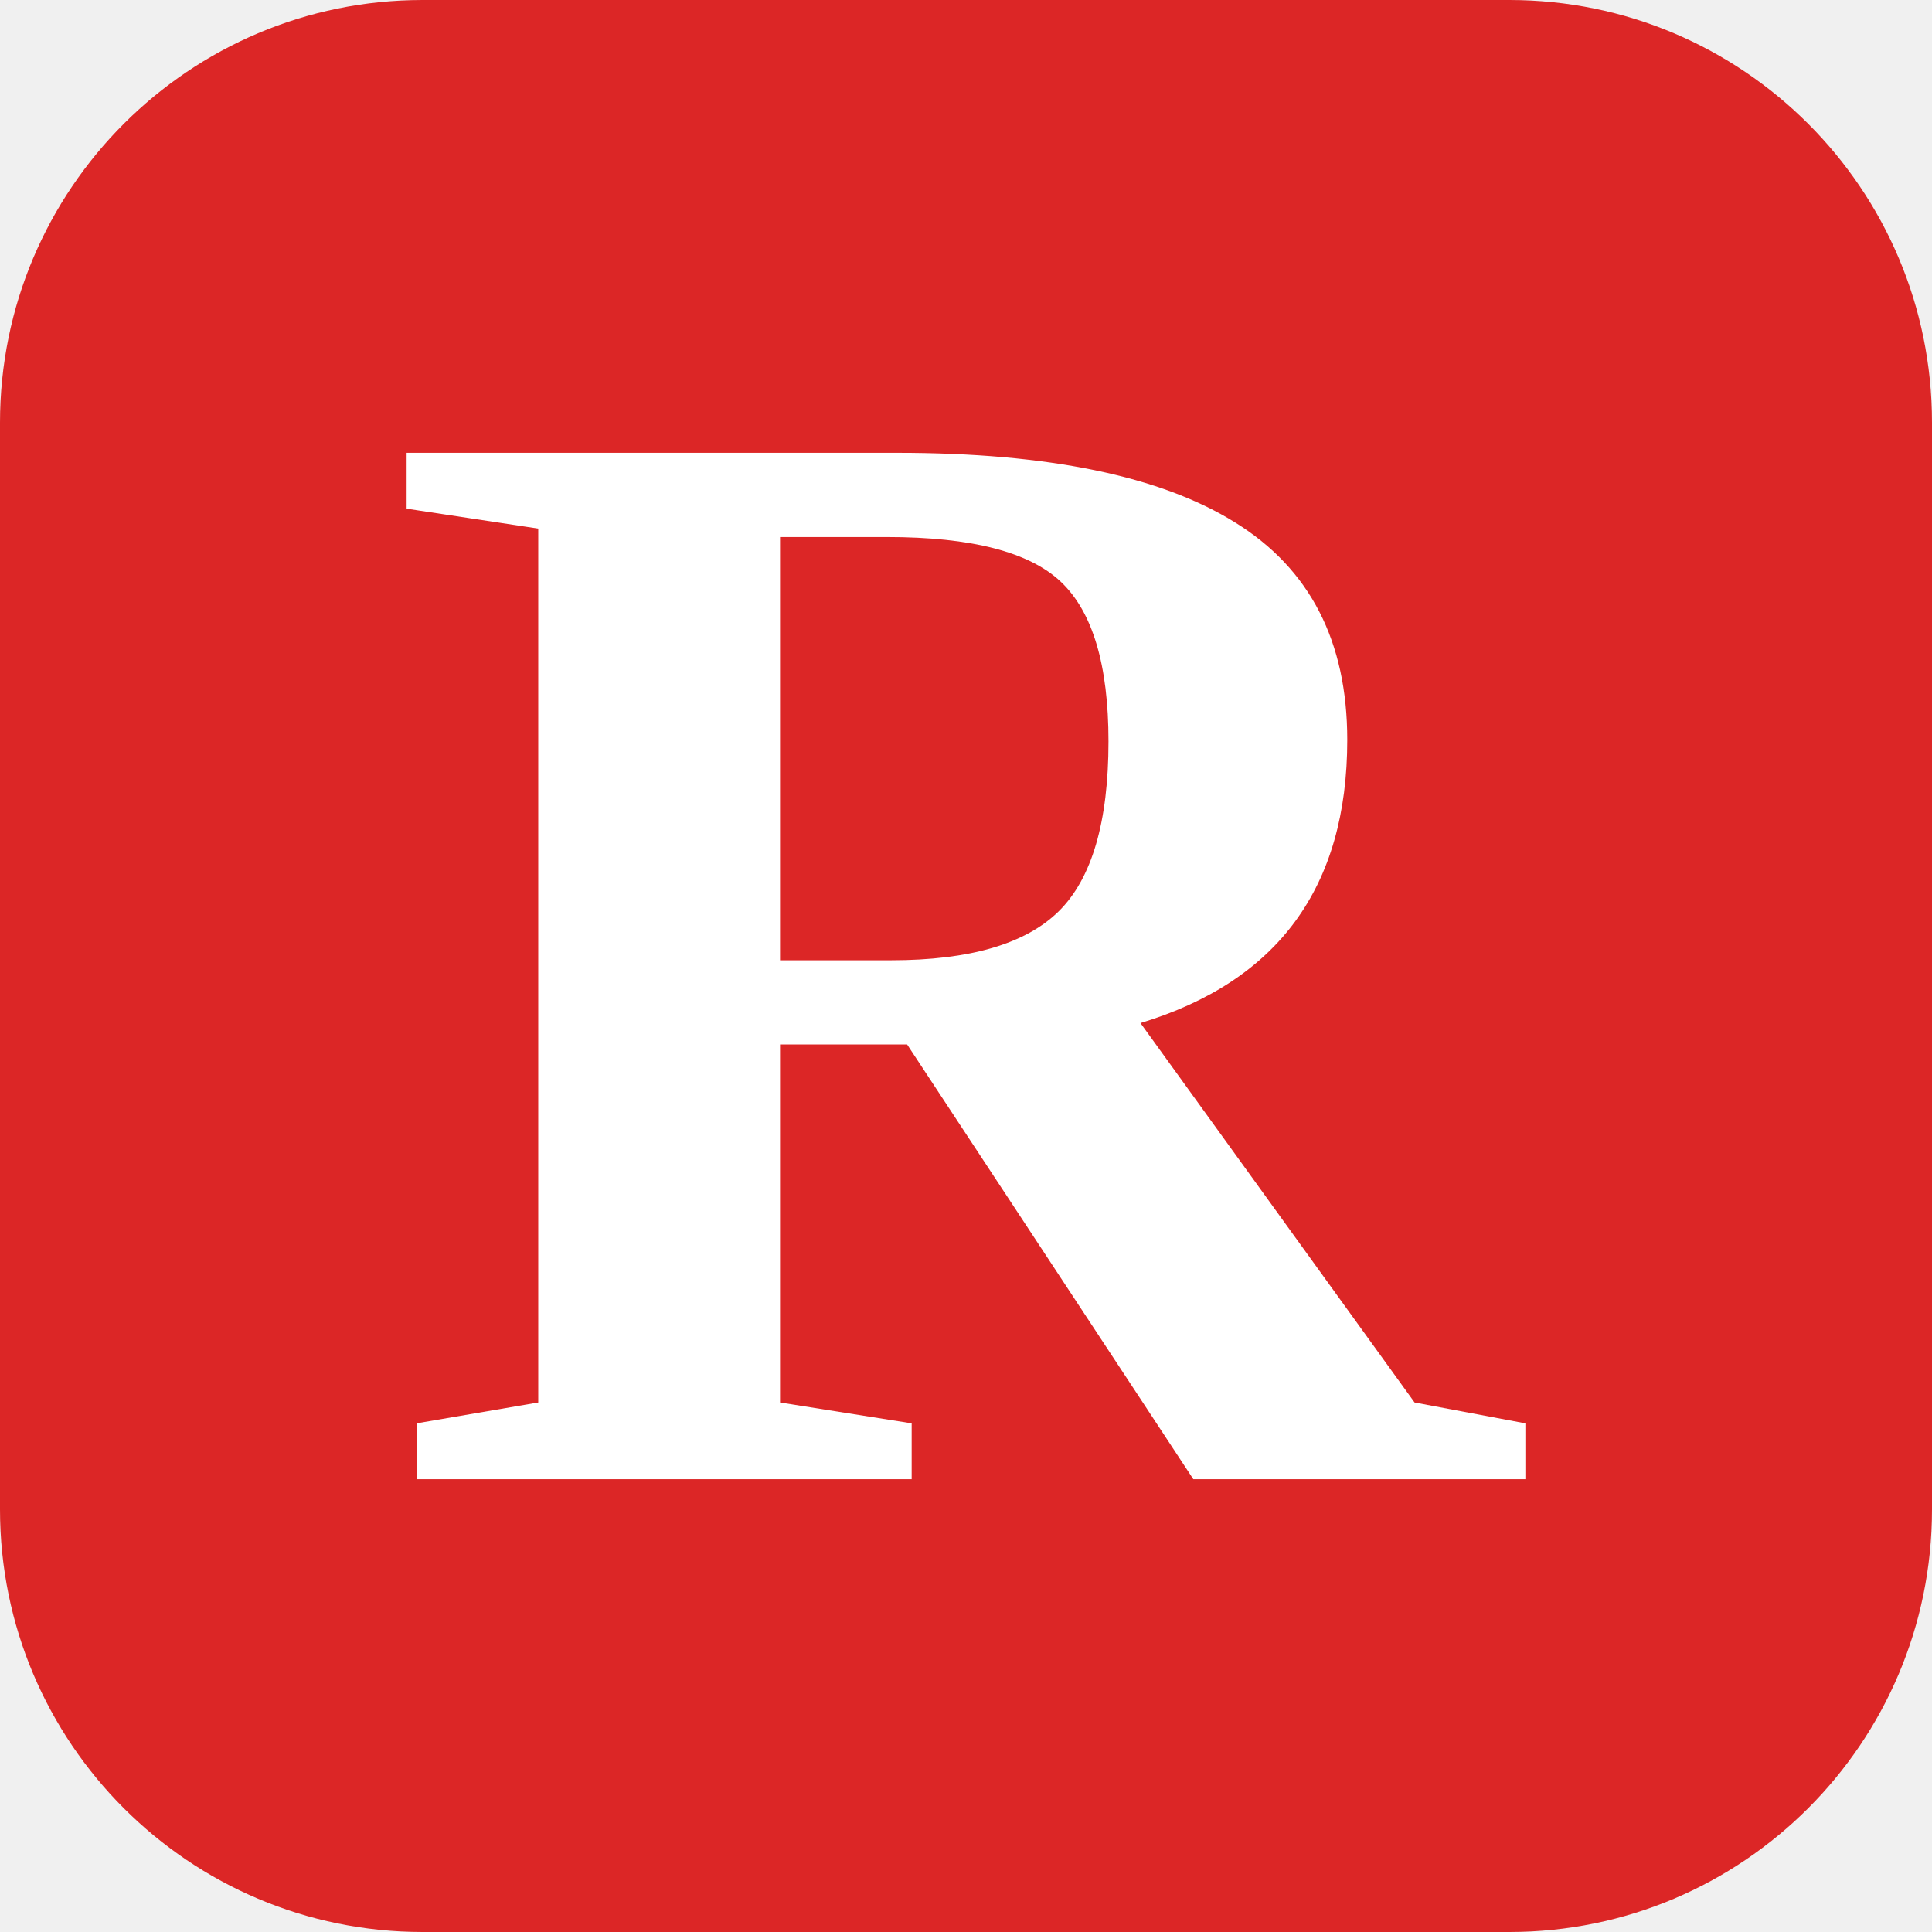
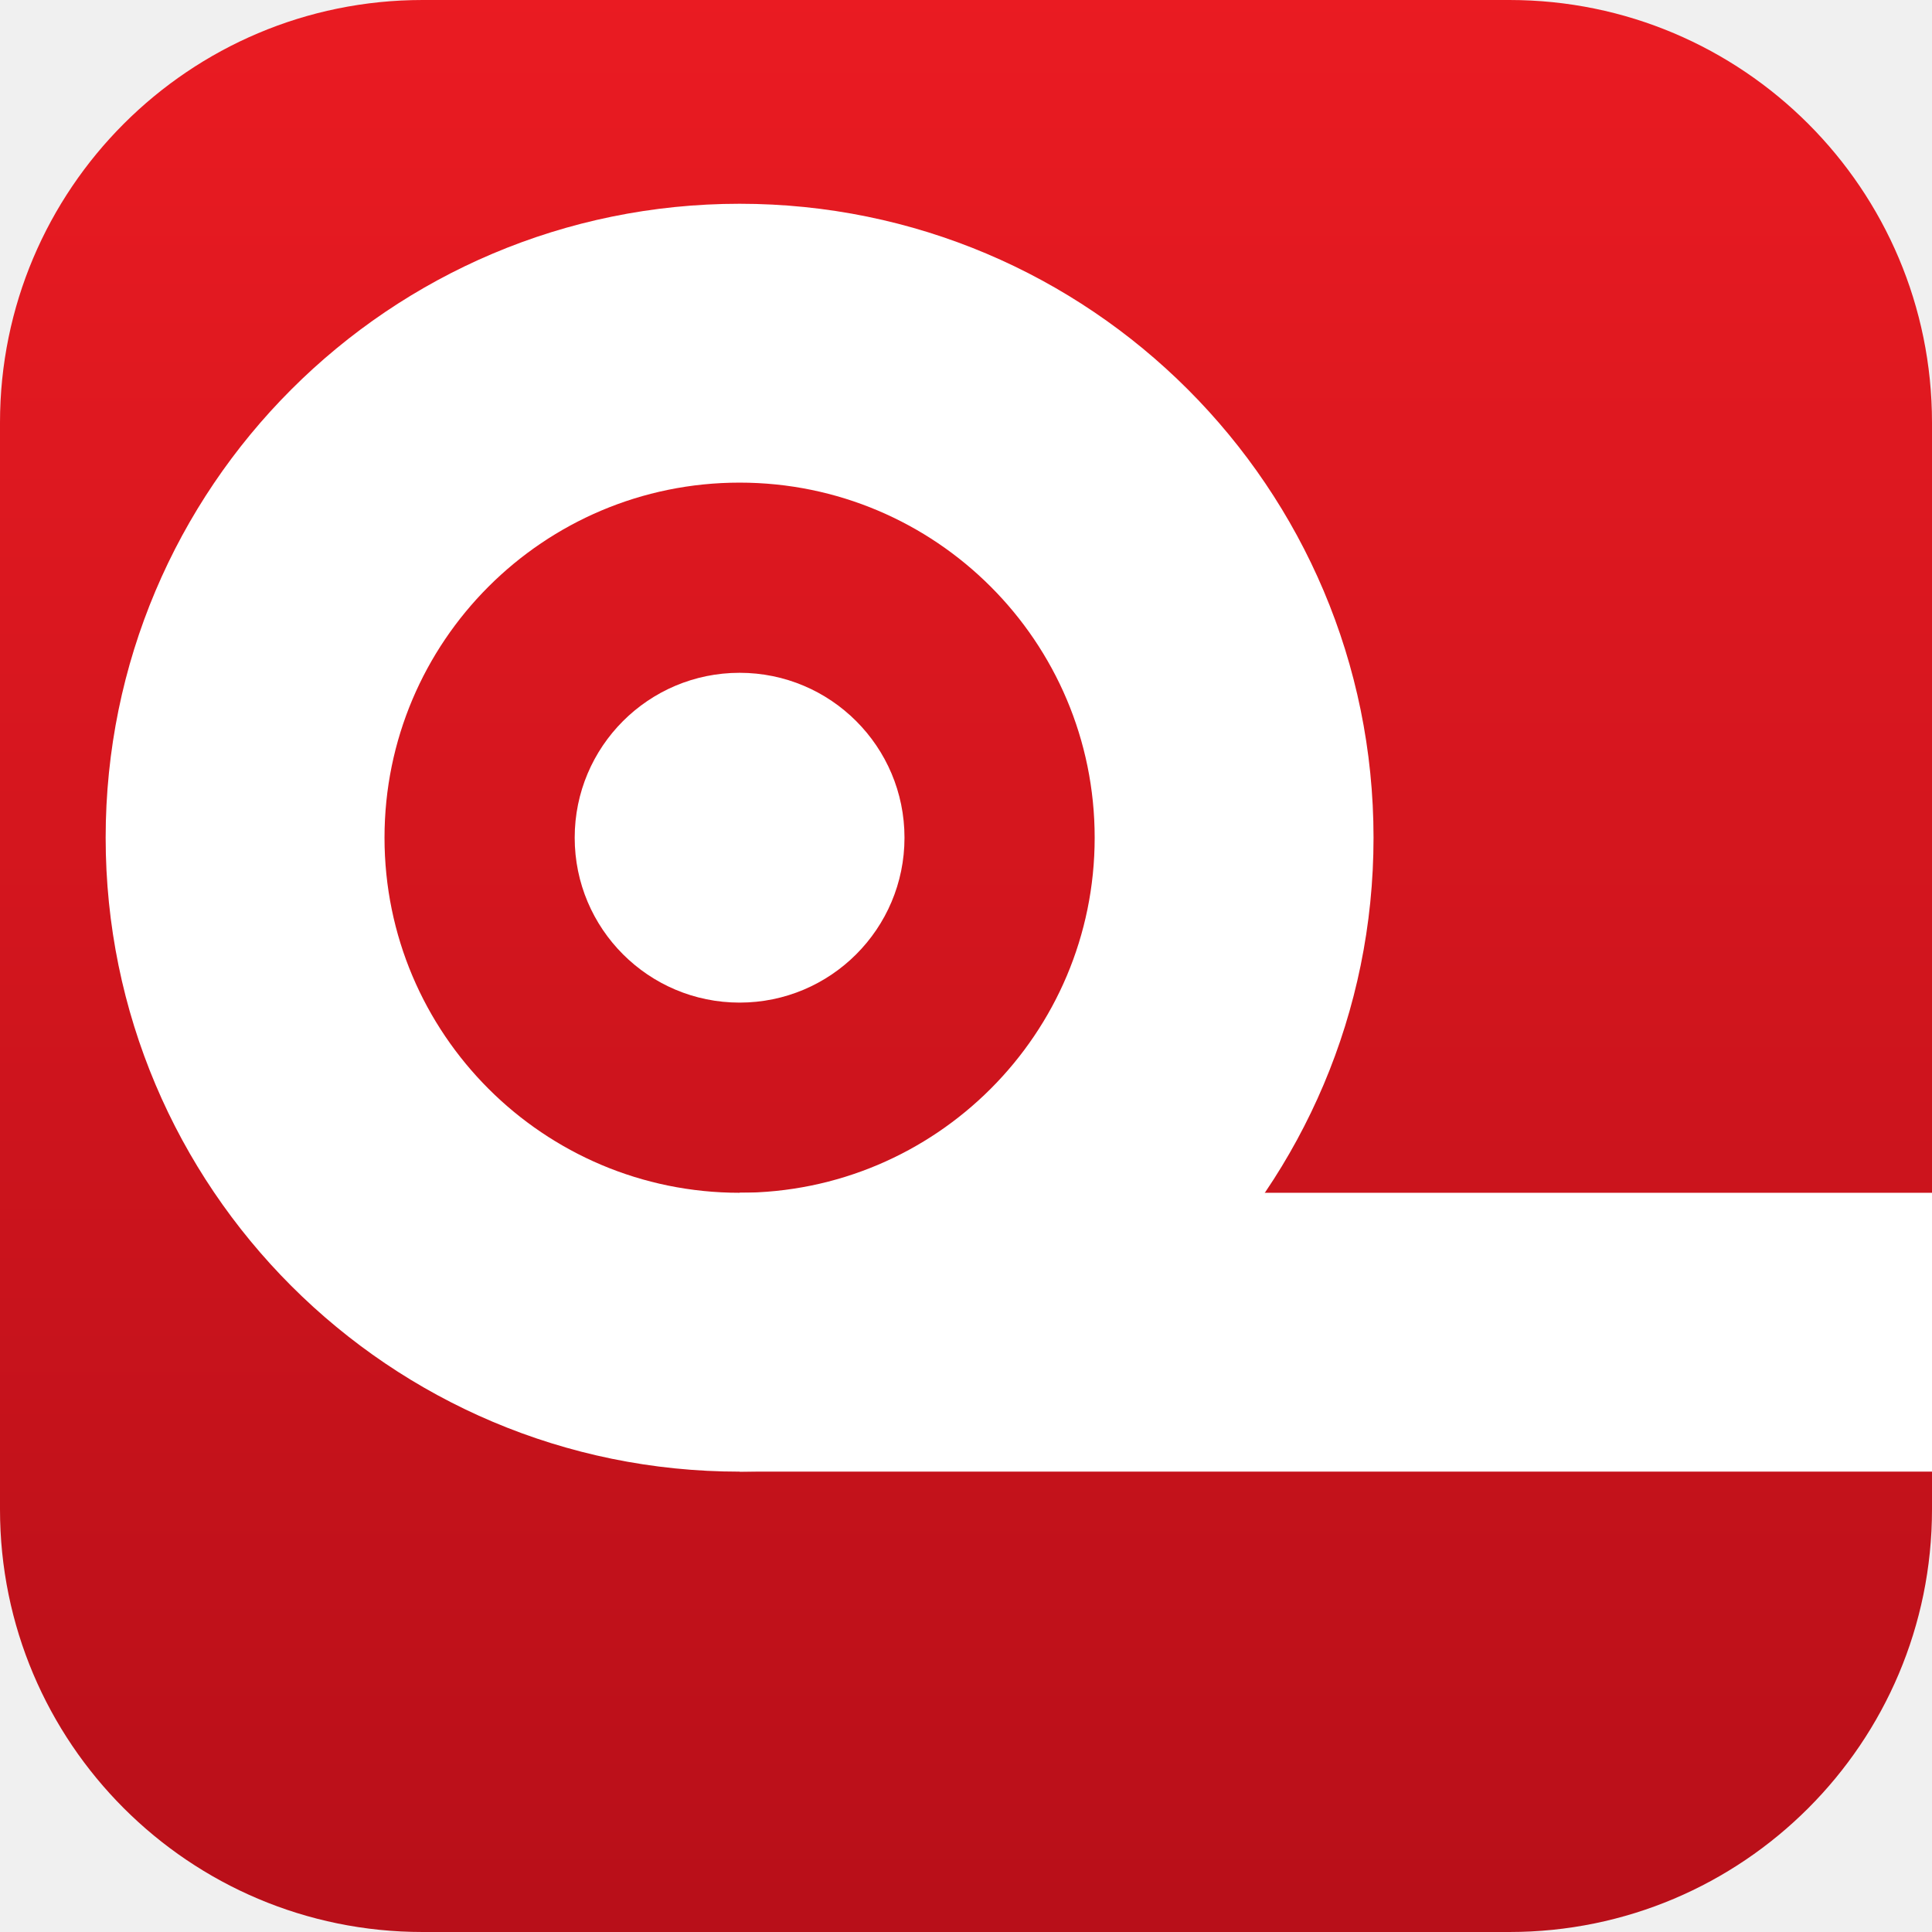
- <svg xmlns="http://www.w3.org/2000/svg" viewBox="0 0 64 64">
-   <rect width="64" height="64" rx="14" fill="#dc2626" />
-   <path fill="#fff" d="M25.84 34.6V46.46L30.2 47.15V49H13.8V47.15L17.83 46.46V17.51L13.47 16.85V15H29.72Q37.22 15 40.92 17.31Q44.63 19.61 44.63 24.51Q44.63 31.81 37.78 33.89L46.86 46.46L50.53 47.15V49H39.53L30.05 34.6ZM36.72 24.56Q36.72 20.76 35.14 19.27Q33.57 17.79 29.39 17.79H25.84V31.81H29.52Q33.42 31.81 35.07 30.19Q36.72 28.56 36.72 24.56Z" />
+ <svg xmlns="http://www.w3.org/2000/svg" viewBox="0 0 512 512">
+   <defs>
+     <linearGradient id="g" x1="0" y1="0" x2="0" y2="1">
+       <stop offset="0" stop-color="#EA1B22" />
+       <stop offset="1" stop-color="#B80F19" />
+     </linearGradient>
+   </defs>
+   <rect width="512" height="512" rx="112" fill="url(#g)" />
+   <clipPath id="c">
+     <rect width="512" height="512" rx="112" />
+   </clipPath>
+   <g clip-path="url(#c)">
+     <path fill="#fff" fill-rule="evenodd" d="M28 222a168 168 0 1 0 336 0a168 168 0 1 0 -336 0ZM101.9 222a94.1 94.1 0 1 1 188.2 0a94.1 94.1 0 1 1 -188.2 0Z" />
+     <path fill="#fff" d="M196 316.1H512V390H196Z" />
+     <circle cx="196" cy="222" r="43.7" fill="#fff" />
+   </g>
</svg>
